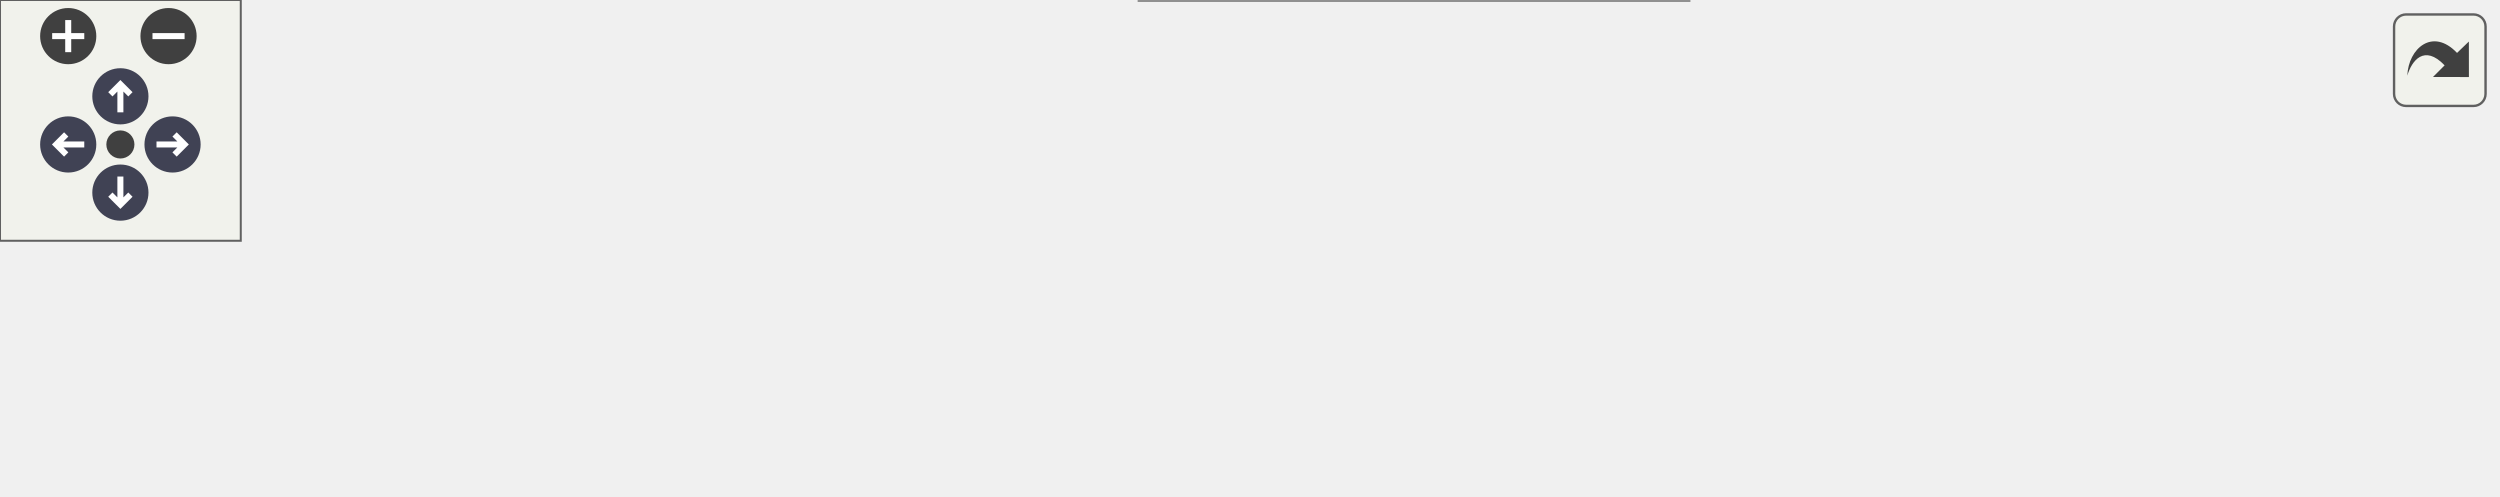
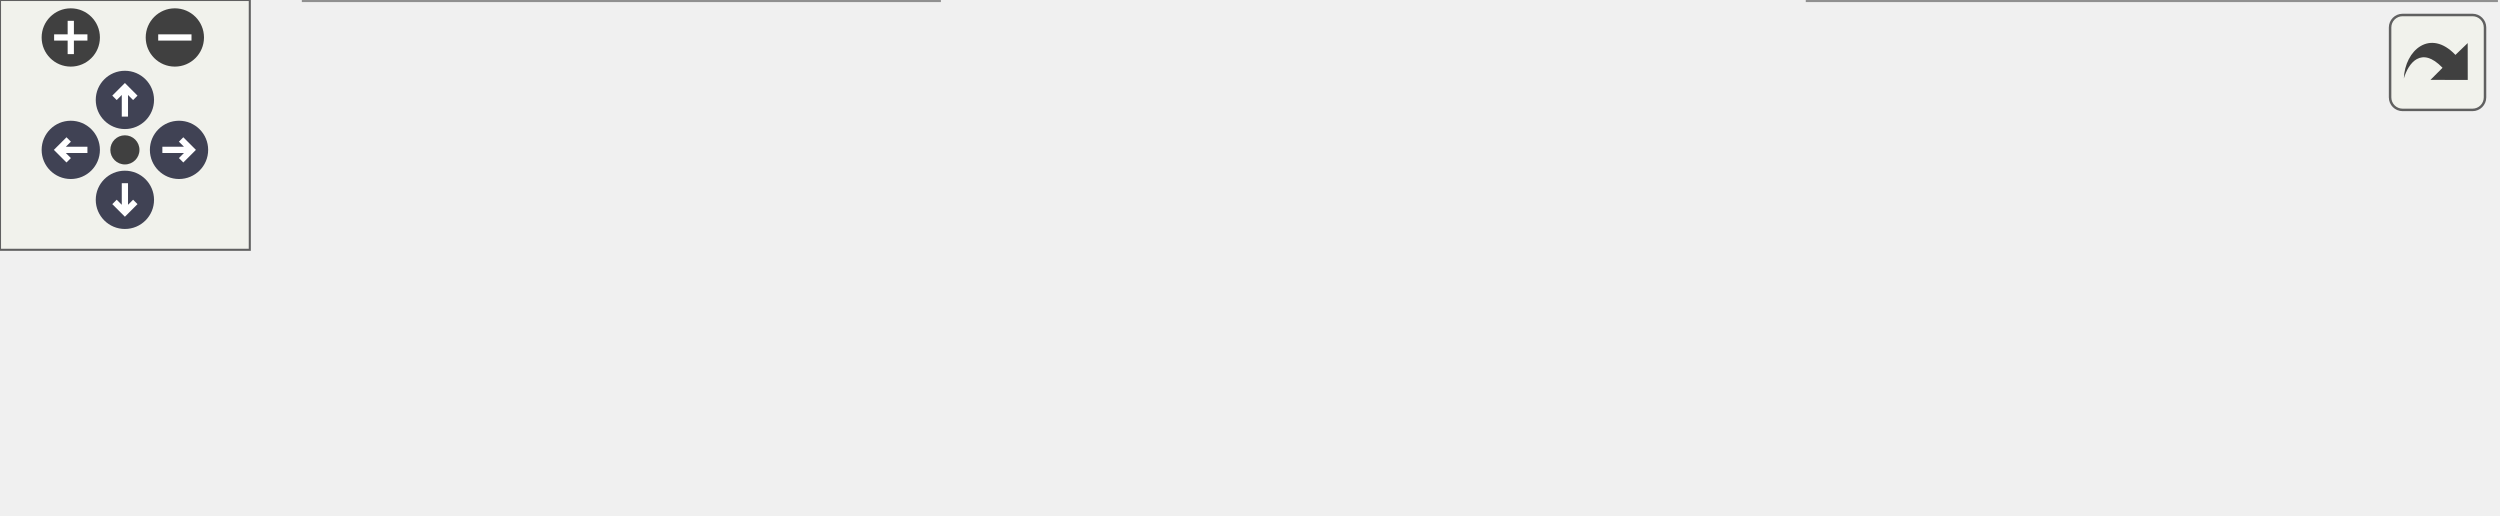
<svg xmlns="http://www.w3.org/2000/svg" xmlns:xlink="http://www.w3.org/1999/xlink" id="main" version="1.1" xml:space="preserve">
  <style type="text/css">
.node, .edge {opacity: 0.7;}
.node.selected, .edge.selected {opacity: 1;}
.edge:hover path { stroke: red; }
.edge:hover polygon { stroke: red; fill: red; }
</style>
  <defs>
    <circle id="rim" cx="0" cy="0" r="7" />
    <circle id="rim2" cx="0" cy="0" r="3.5" />
    <g id="zoomPlus">
      <use xlink:href="#rim" fill="#404040">
        <set attributeName="fill" to="#808080" begin="zoomplus.mouseover" end="zoomplus.mouseout" />
      </use>
      <path d="M-4,0h8M0,-4v8" fill="none" stroke="white" stroke-width="1.5" pointer-events="none" />
    </g>
    <g id="zoomMin">
      <use xlink:href="#rim" fill="#404040">
        <set attributeName="fill" to="#808080" begin="zoomminus.mouseover" end="zoomminus.mouseout" />
      </use>
      <path d="M-4,0h8" fill="none" stroke="white" stroke-width="1.5" pointer-events="none" />
    </g>
    <g id="arrowUp" transform="translate(30 24)">
      <use xlink:href="#rim" />
      <path pointer-events="none" fill="none" stroke="white" stroke-width="1.5" d="M0,-3.0v7 M-2.5,-0.5L0,-3.0L2.5,-0.5" />
    </g>
    <g id="arrowRight" transform="rotate(90) translate(36 -43)">
      <use xlink:href="#rim" />
      <path pointer-events="none" fill="none" stroke="white" stroke-width="1.5" d="M0,-3.0v7 M-2.5,-0.5L0,-3.0L2.5,-0.5" />
    </g>
    <g id="arrowDown" transform="rotate(180) translate(-30 -48)">
      <use xlink:href="#rim" />
      <path pointer-events="none" fill="none" stroke="white" stroke-width="1.5" d="M0,-3.0v7 M-2.5,-0.5L0,-3.0L2.5,-0.5" />
    </g>
    <g id="arrowLeft" transform="rotate(270) translate(-36 17)">
      <use xlink:href="#rim" />
      <path pointer-events="none" fill="none" stroke="white" stroke-width="1.5" d="M0,-3.0v7 M-2.5,-0.5L0,-3.0L2.5,-0.5" />
    </g>
    <g id="resetDef">
      <use xlink:href="#rim2" fill="#404040">
        <set attributeName="fill" to="#808080" begin="reset.mouseover" end="reset.mouseout" />
      </use>
    </g>
  </defs>
  <svg id="graph" class="graph">
    <g id="viewport">
      <g id="Node000001" class="node">
        <g id="a_Node000001">
          <a xlink:title=" ">
-             <polygon fill="#999999" stroke="#666666" points="622,-63 456.75,-63 456.75,-31 622,-31 622,-63" />
-             <text xml:space="preserve" text-anchor="start" x="464.75" y="-49.5" font-family="Helvetica,sans-Serif" font-size="10.00">dotnamecpp::utils::</text>
-             <text xml:space="preserve" text-anchor="middle" x="539.38" y="-37.5" font-family="Helvetica,sans-Serif" font-size="10.00">UtilsFactory::createAssetManager</text>
+             <polygon fill="#999999" stroke="#666666" points="599.5,-32 434.25,-32 434.25,0 599.5,0 599.5,-32" />
+             <text xml:space="preserve" text-anchor="start" x="442.25" y="-18.5" font-family="Helvetica,sans-Serif" font-size="10.00">dotnamecpp::utils::</text>
+             <text xml:space="preserve" text-anchor="middle" x="516.88" y="-6.5" font-family="Helvetica,sans-Serif" font-size="10.00">UtilsFactory::createAssetManager</text>
          </a>
        </g>
      </g>
      <g id="Node000002" class="node">
        <g id="a_Node000002">
-           <a xlink:href="classdotnamecpp_1_1utils_1_1UtilsFactory.html#a76b90ad17cd7e0dc50796299c94b8567" target="_top" xlink:title="Create complete application components.">
-             <polygon fill="white" stroke="#666666" points="248,-63 73,-63 73,-31 248,-31 248,-63" />
-             <text xml:space="preserve" text-anchor="start" x="81" y="-49.5" font-family="Helvetica,sans-Serif" font-size="10.00">dotnamecpp::utils::</text>
-             <text xml:space="preserve" text-anchor="middle" x="160.5" y="-37.5" font-family="Helvetica,sans-Serif" font-size="10.00">UtilsFactory::createAppComponents</text>
+           <a xlink:href="classdotnamecpp_1_1utils_1_1UtilsFactory.html#aa0d9f669087b9bc6a0859324fe2afe50" target="_top" xlink:title=" ">
+             <polygon fill="white" stroke="#666666" points="398.25,-63 261.5,-63 261.5,-19 398.25,-19 398.25,-63" />
+             <text xml:space="preserve" text-anchor="start" x="269.5" y="-49.5" font-family="Helvetica,sans-Serif" font-size="10.00">dotnamecpp::utils::</text>
+             <text xml:space="preserve" text-anchor="start" x="269.5" y="-37.5" font-family="Helvetica,sans-Serif" font-size="10.00">UtilsFactory::createCustom</text>
+             <text xml:space="preserve" text-anchor="middle" x="329.88" y="-25.5" font-family="Helvetica,sans-Serif" font-size="10.00">StringsLoader</text>
          </a>
        </g>
      </g>
      <g id="edge1_Node000001_Node000002" class="edge">
        <g id="a_edge1_Node000001_Node000002">
          <a xlink:title=" ">
-             <path fill="none" stroke="#63b8ff" d="M445.19,-52.19C436.93,-52.52 428.69,-52.8 420.75,-53 359.99,-54.55 344.76,-54.49 284,-53 272.51,-52.72 260.41,-52.29 248.48,-51.79" />
-             <polygon fill="#63b8ff" stroke="#63b8ff" points="445.1,-55.7 454.94,-51.78 444.8,-48.7 445.1,-55.7" />
-           </a>
-         </g>
-       </g>
-       <g id="Node000004" class="node">
-         <g id="a_Node000004">
-           <a xlink:href="classdotnamecpp_1_1utils_1_1UtilsFactory.html#aa0d9f669087b9bc6a0859324fe2afe50" target="_top" xlink:title=" ">
-             <polygon fill="white" stroke="#666666" points="420.75,-44 284,-44 284,0 420.75,0 420.75,-44" />
-             <text xml:space="preserve" text-anchor="start" x="292" y="-30.5" font-family="Helvetica,sans-Serif" font-size="10.00">dotnamecpp::utils::</text>
-             <text xml:space="preserve" text-anchor="start" x="292" y="-18.5" font-family="Helvetica,sans-Serif" font-size="10.00">UtilsFactory::createCustom</text>
-             <text xml:space="preserve" text-anchor="middle" x="352.38" y="-6.5" font-family="Helvetica,sans-Serif" font-size="10.00">StringsLoader</text>
-           </a>
-         </g>
-       </g>
-       <g id="edge3_Node000001_Node000004" class="edge">
-         <g id="a_edge3_Node000001_Node000004">
-           <a xlink:title=" ">
-             <path fill="none" stroke="#63b8ff" d="M445.05,-34.39C436.99,-33.3 428.93,-32.21 421.13,-31.16" />
-             <polygon fill="#63b8ff" stroke="#63b8ff" points="444.54,-37.85 454.92,-35.72 445.48,-30.92 444.54,-37.85" />
+             <path fill="none" stroke="#63b8ff" d="M422.55,-28.61C414.49,-29.7 406.43,-30.79 398.63,-31.84" />
+             <polygon fill="#63b8ff" stroke="#63b8ff" points="422.98,-32.08 432.42,-27.28 422.04,-25.15 422.98,-32.08" />
          </a>
        </g>
      </g>
      <g id="Node000003" class="node">
        <g id="a_Node000003">
-           <a xlink:href="Application_8cpp.html#a3c04138a5bfe5d72780bb7e82a18e627" target="_top" xlink:title=" ">
-             <polygon fill="white" stroke="#666666" points="37,-57 0,-57 0,-37 37,-37 37,-57" />
-             <text xml:space="preserve" text-anchor="middle" x="18.5" y="-43.5" font-family="Helvetica,sans-Serif" font-size="10.00">main</text>
+           <a xlink:href="classdotnamecpp_1_1utils_1_1UtilsFactory.html#a98799ec5918fdefe4c195ae9c88335bc" target="_top" xlink:title="Create full application context with all components.">
+             <polygon fill="white" stroke="#666666" points="225.5,-32 73,-32 73,0 225.5,0 225.5,-32" />
+             <text xml:space="preserve" text-anchor="start" x="81" y="-18.5" font-family="Helvetica,sans-Serif" font-size="10.00">dotnamecpp::utils::</text>
+             <text xml:space="preserve" text-anchor="middle" x="149.25" y="-6.5" font-family="Helvetica,sans-Serif" font-size="10.00">UtilsFactory::createFullContext</text>
+           </a>
+         </g>
+       </g>
+       <g id="edge4_Node000001_Node000003" class="edge">
+         <g id="a_edge4_Node000001_Node000003">
+           <a xlink:title=" ">
+             <path fill="none" stroke="#63b8ff" d="M422.69,-10.81C414.43,-10.48 406.19,-10.2 398.25,-10 337.49,-8.45 322.26,-8.36 261.5,-10 250,-10.31 237.83,-10.8 225.93,-11.37" />
+             <polygon fill="#63b8ff" stroke="#63b8ff" points="422.3,-14.3 432.44,-11.22 422.6,-7.3 422.3,-14.3" />
          </a>
        </g>
      </g>
      <g id="edge2_Node000002_Node000003" class="edge">
        <g id="a_edge2_Node000002_Node000003">
          <a xlink:title=" ">
-             <path fill="none" stroke="#63b8ff" d="M61.45,-47C52.39,-47 44.08,-47 37.29,-47" />
-             <polygon fill="#63b8ff" stroke="#63b8ff" points="61.31,-50.5 71.31,-47 61.31,-43.5 61.31,-50.5" />
+             <path fill="none" stroke="#63b8ff" d="M249.86,-29.94C241.85,-28.82 233.73,-27.68 225.75,-26.57" />
+             <polygon fill="#63b8ff" stroke="#63b8ff" points="249.2,-33.38 259.59,-31.3 250.17,-26.45 249.2,-33.38" />
          </a>
        </g>
      </g>
-       <g id="edge4_Node000004_Node000002" class="edge">
-         <g id="a_edge4_Node000004_Node000002">
+       <g id="Node000004" class="node">
+         <g id="a_Node000004">
+           <a xlink:href="Application_8cpp.html#a3c04138a5bfe5d72780bb7e82a18e627" target="_top" xlink:title=" ">
+             <polygon fill="white" stroke="#666666" points="37,-26 0,-26 0,-6 37,-6 37,-26" />
+             <text xml:space="preserve" text-anchor="middle" x="18.5" y="-12.5" font-family="Helvetica,sans-Serif" font-size="10.00">main</text>
+           </a>
+         </g>
+       </g>
+       <g id="edge3_Node000003_Node000004" class="edge">
+         <g id="a_edge3_Node000003_Node000004">
          <a xlink:title=" ">
-             <path fill="none" stroke="#63b8ff" d="M272.25,-32.42C264.4,-33.45 256.4,-34.51 248.47,-35.55" />
-             <polygon fill="#63b8ff" stroke="#63b8ff" points="272.67,-35.89 282.13,-31.12 271.76,-28.95 272.67,-35.89" />
+             <path fill="none" stroke="#63b8ff" d="M61.14,-16C52.32,-16 44.14,-16 37.42,-16" />
+             <polygon fill="#63b8ff" stroke="#63b8ff" points="61.1,-19.5 71.1,-16 61.1,-12.5 61.1,-19.5" />
          </a>
        </g>
      </g>
    </g>
  </svg>
  <g id="navigator" transform="translate(0 0)" fill="#404254">
    <rect fill="#f2f5e9" fill-opacity="0.5" stroke="#606060" stroke-width=".5" x="0" y="0" width="60" height="60" />
    <use id="zoomplus" xlink:href="#zoomPlus" x="17" y="9" />
    <use id="zoomminus" xlink:href="#zoomMin" x="42" y="9" />
    <use id="reset" xlink:href="#resetDef" x="30" y="36" />
    <use id="arrowup" xlink:href="#arrowUp" x="0" y="0" />
    <use id="arrowright" xlink:href="#arrowRight" x="0" y="0" />
    <use id="arrowdown" xlink:href="#arrowDown" x="0" y="0" />
    <use id="arrowleft" xlink:href="#arrowLeft" x="0" y="0" />
  </g>
  <svg viewBox="0 0 15 15" width="100%" height="30px" preserveAspectRatio="xMaxYMin meet">
    <g id="arrow_out" transform="scale(0.3 0.3)">
      <a xlink:href="classdotnamecpp_1_1utils_1_1UtilsFactory_adb1debe875686643fe487a625750400f_icgraph_org.svg" target="_base">
        <rect id="button" ry="5" rx="5" y="6" x="6" height="38" width="38" fill="#f2f5e9" fill-opacity="0.5" stroke="#606060" stroke-width="1.0" />
        <path id="arrow" d="M 11.5,31.437 C 11.94,20.098 22.043,11.323 32.159,21.979 L 37.069,17.246 C 37.069,17.246 37.088,32 37.088,32 L 22.16,31.978 C 22.16,31.978 26.998,27.14 26.998,27.14 C 18.529,18.264 13.292,25.23 11.5,31.437 z" style="fill:#404040;" />
      </a>
    </g>
  </svg>
  <style type="text/css">

[data-mouse-over-selected='false'] { opacity: 0.7; }
[data-mouse-over-selected='true']  { opacity: 1.0; }

</style>
</svg>
